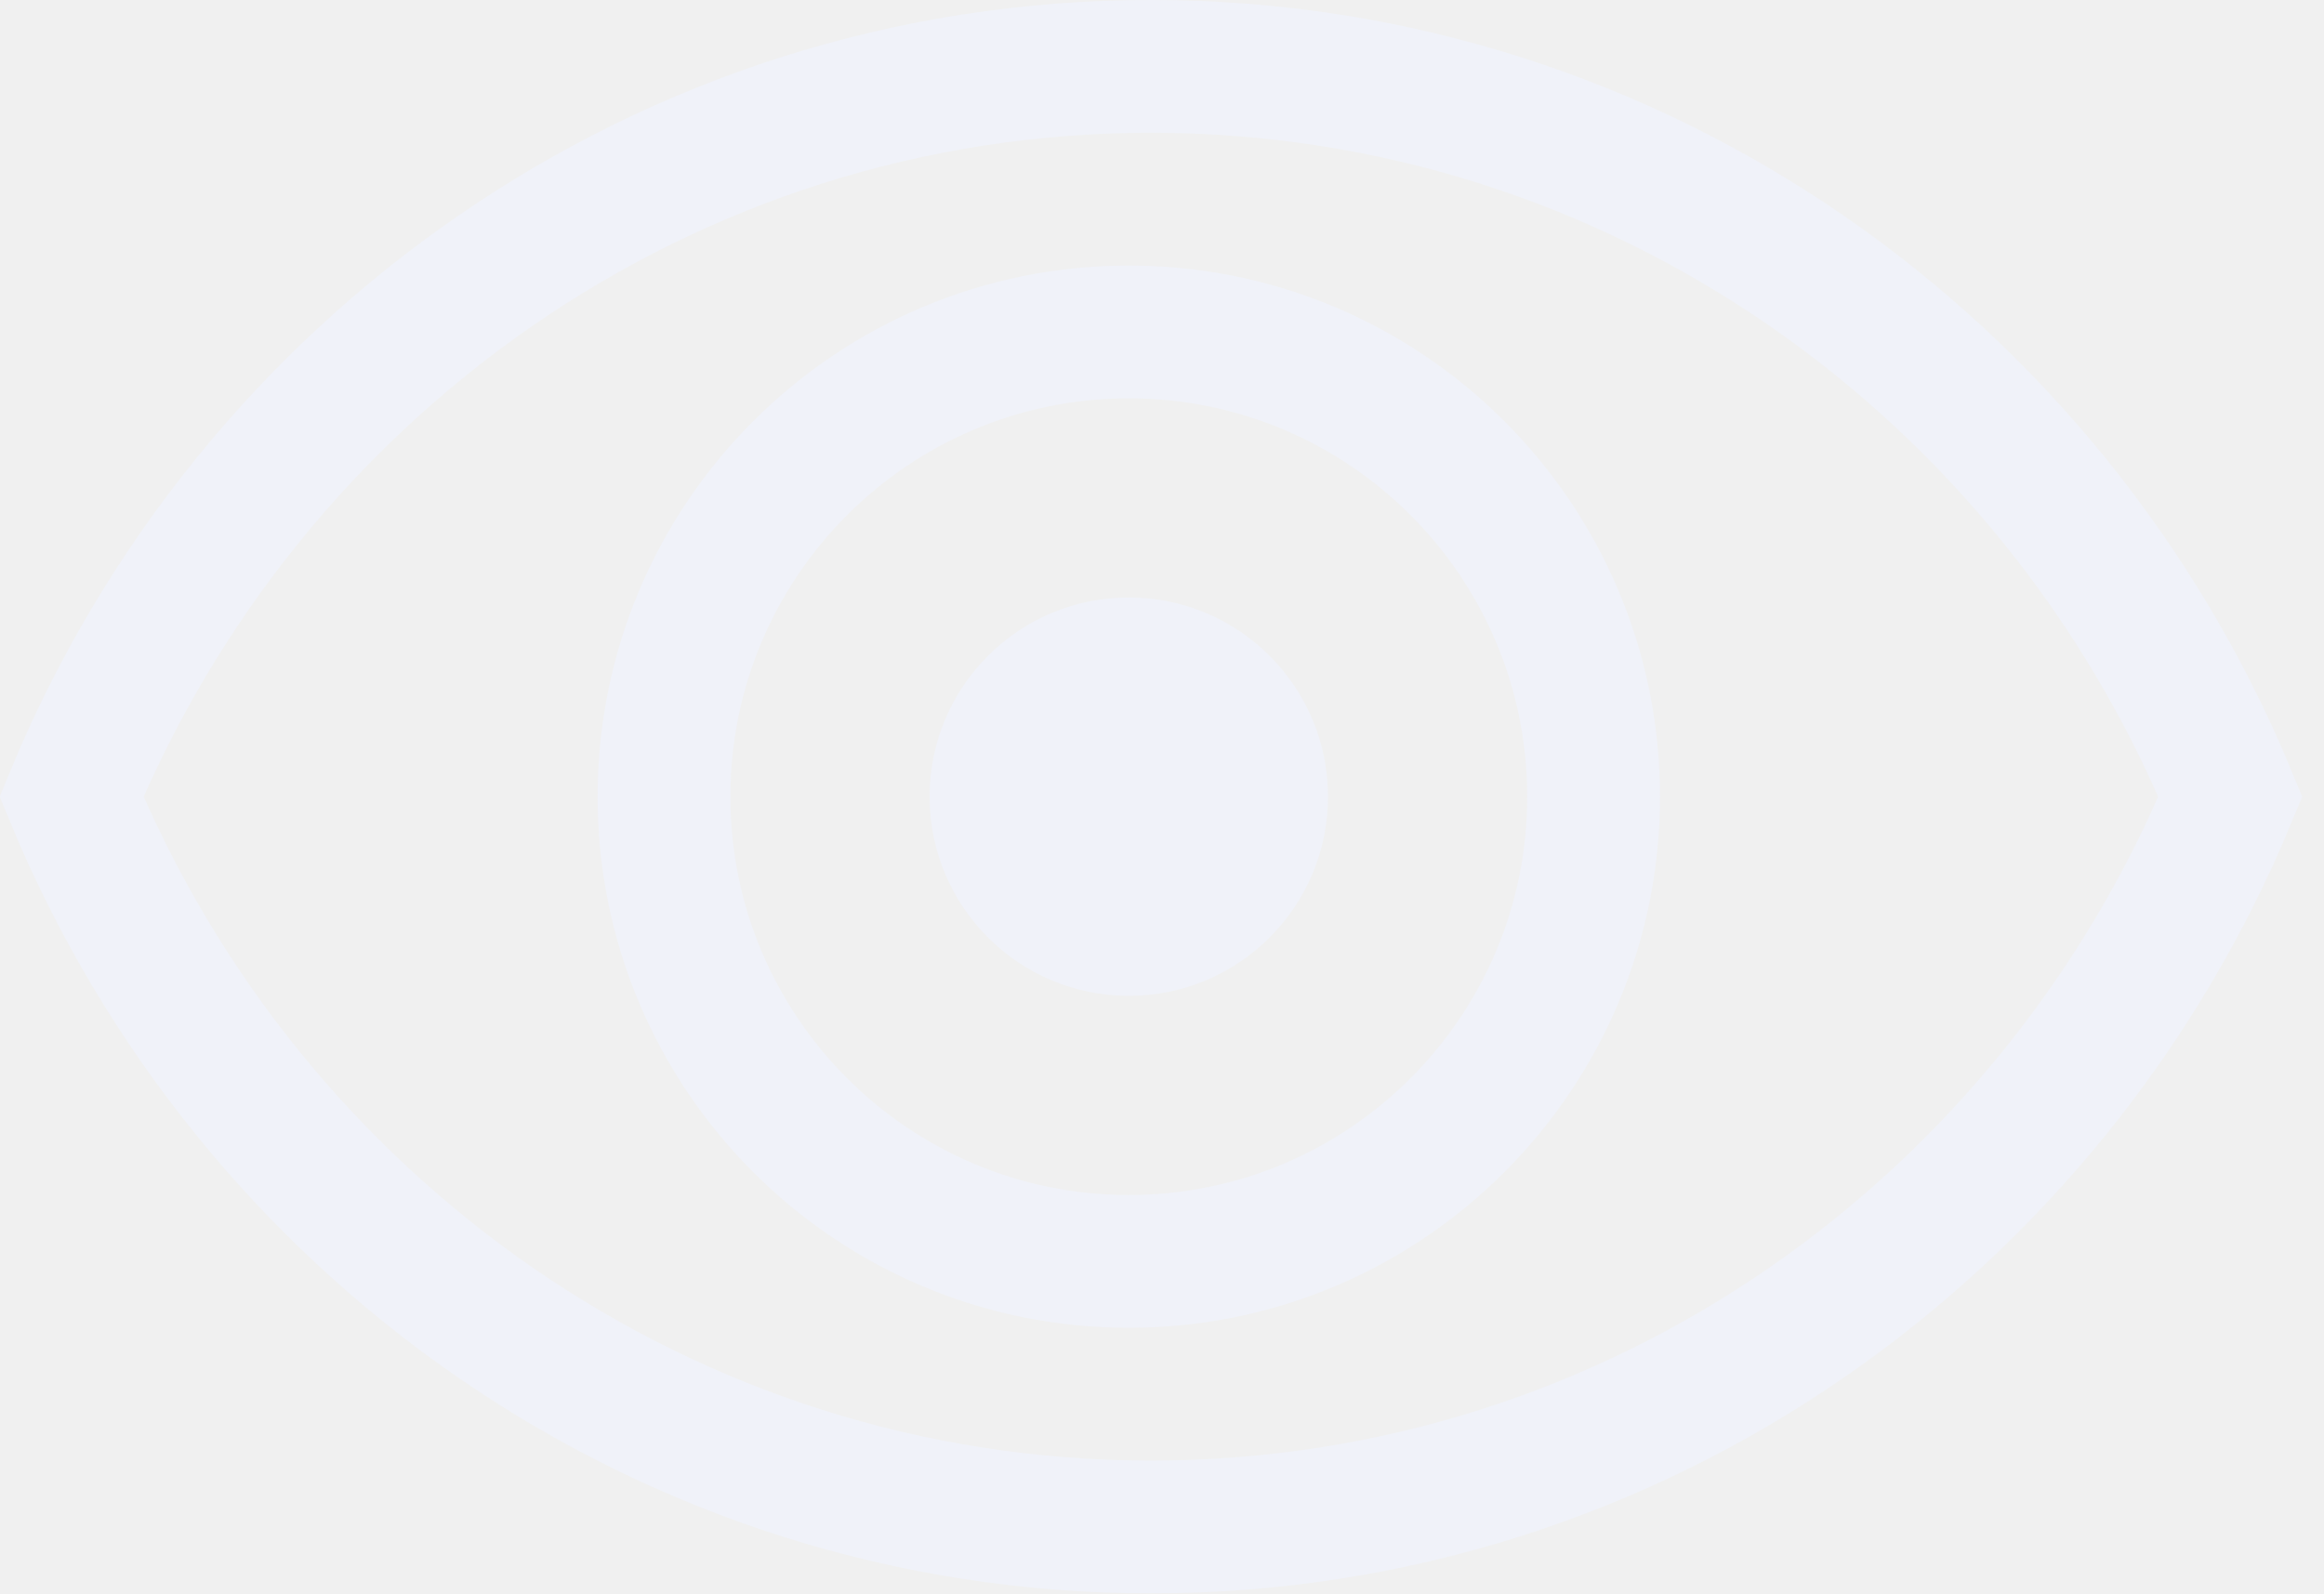
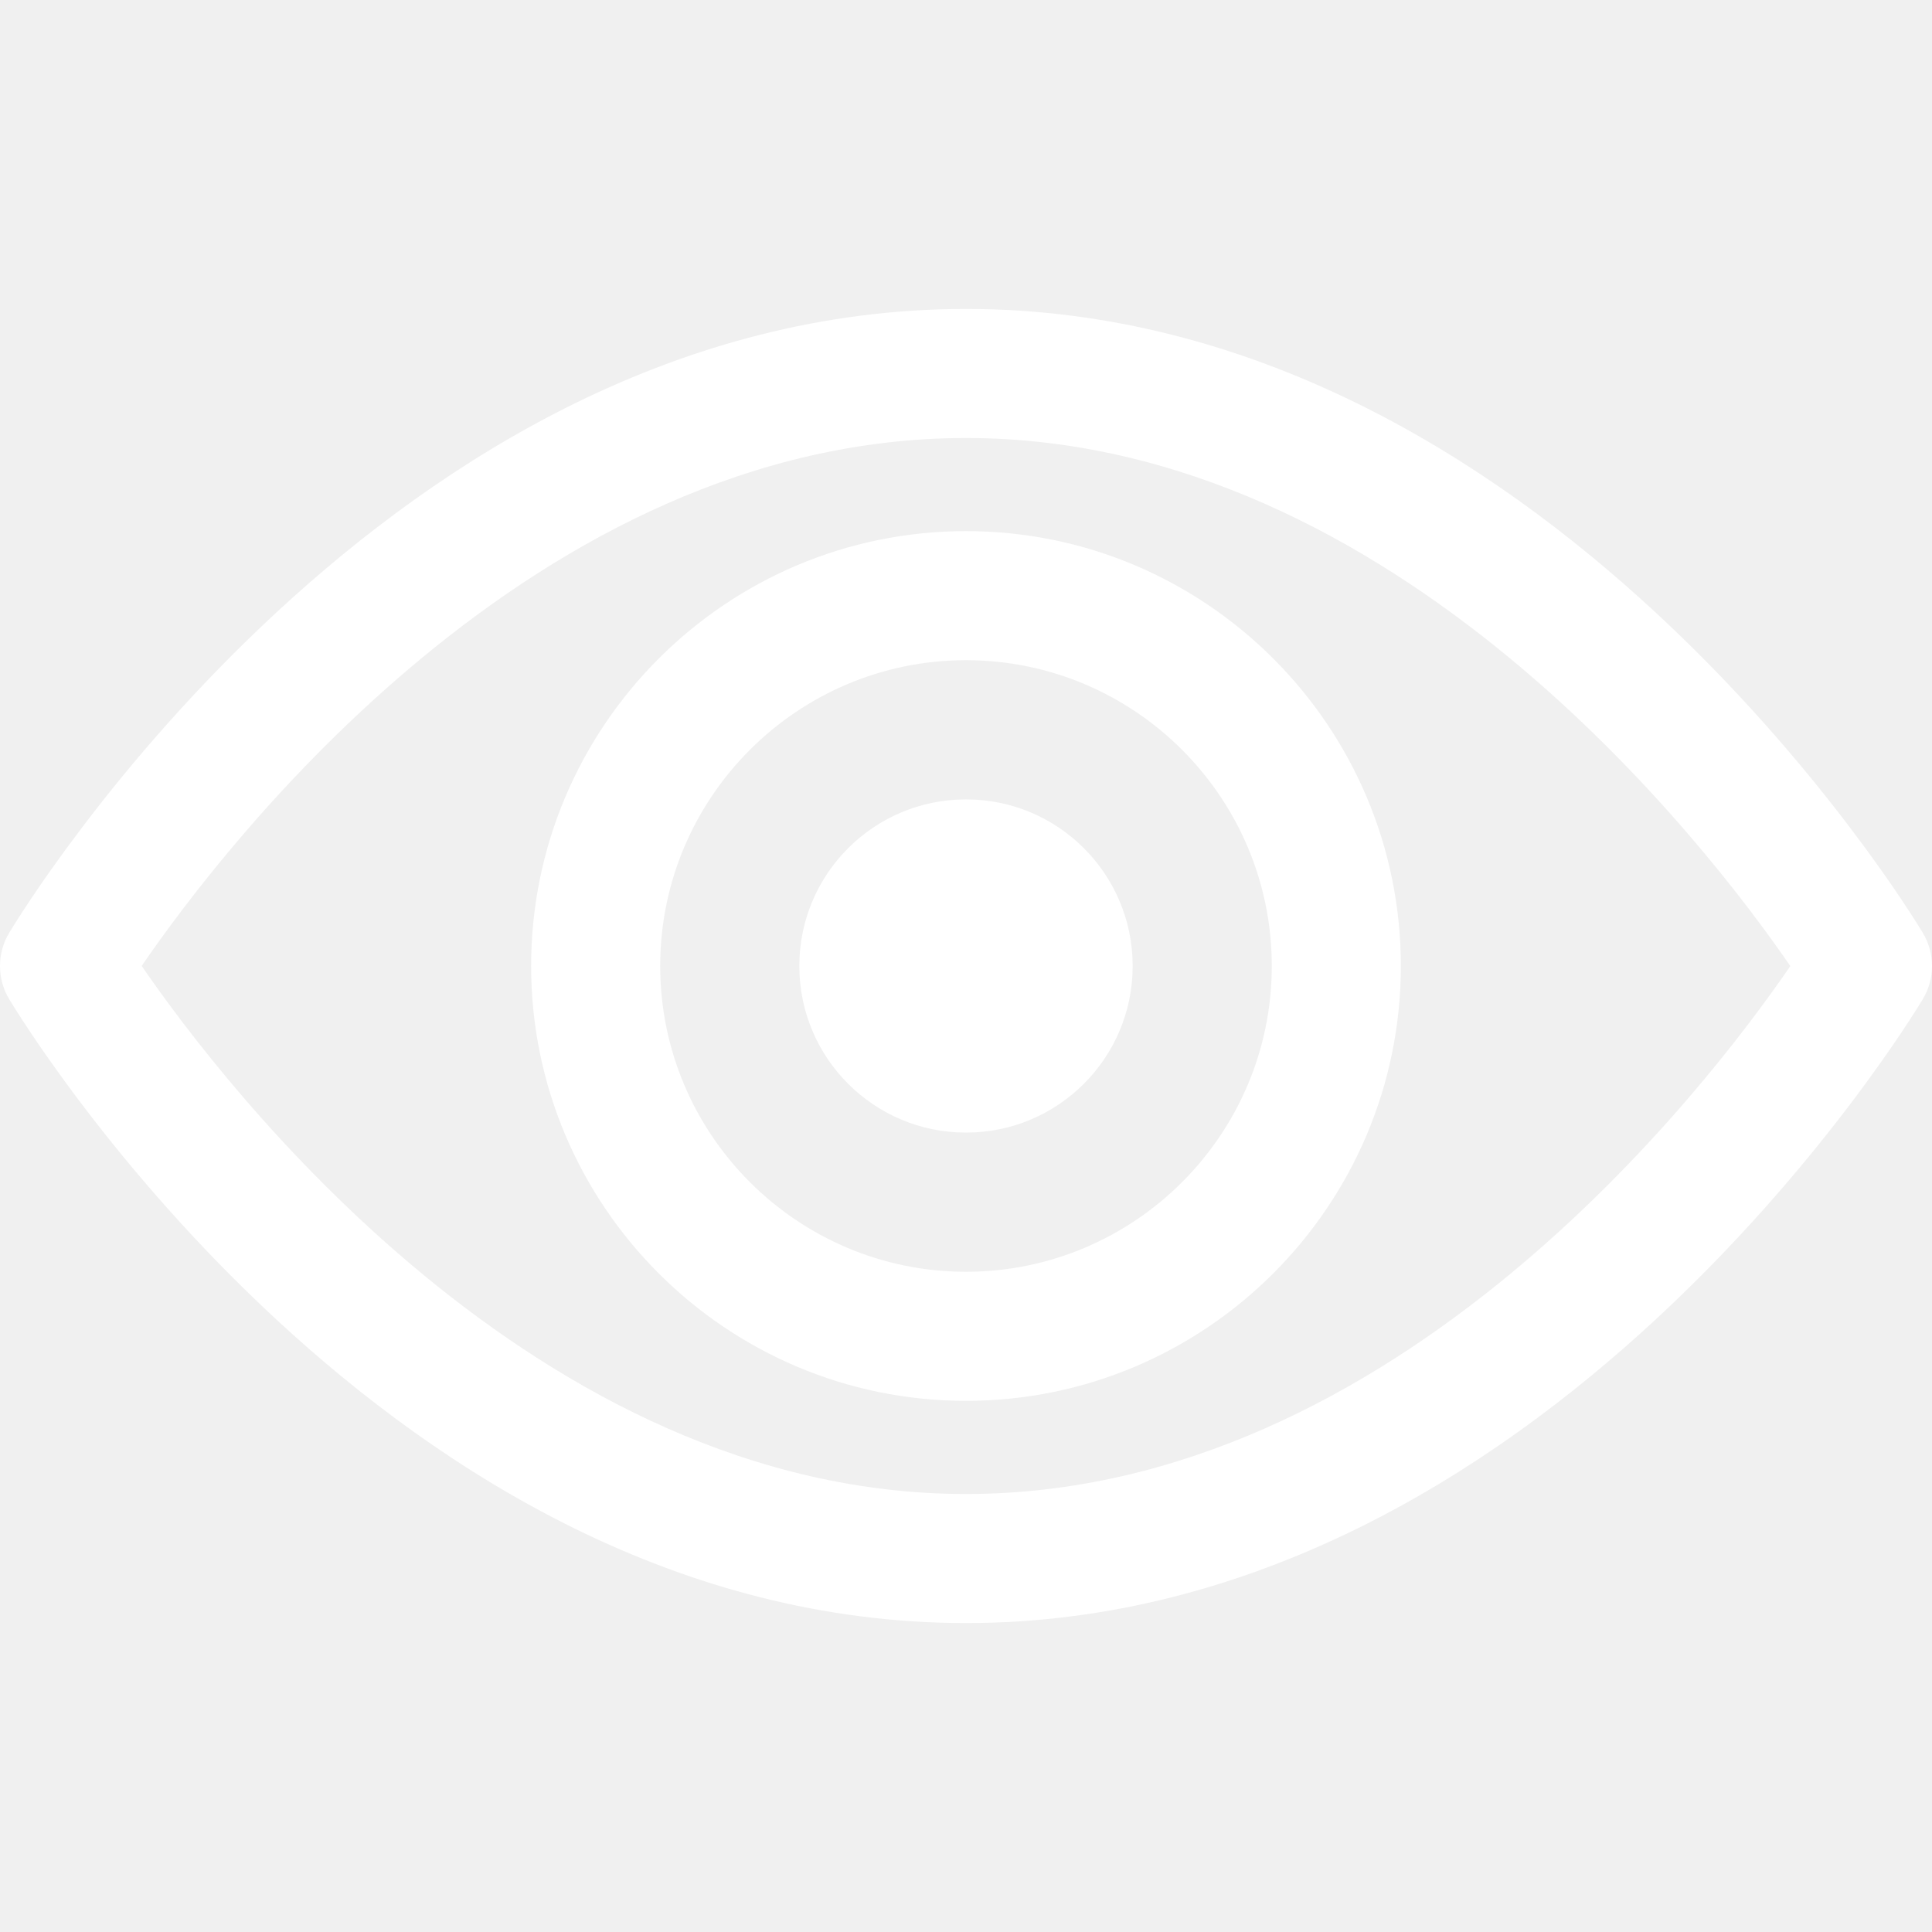
- <svg xmlns="http://www.w3.org/2000/svg" viewBox="0 0 35 24" fill="none">
-   <path d="M17.333 23C10.025 23 3.75 18.469 1.077 12C3.75 5.531 10.025 1 17.333 1C24.649 1 30.917 5.531 33.59 12C30.917 18.469 24.649 23 17.333 23Z" stroke="#F0F2F9" stroke-width="2" />
-   <path d="M17 19C13.136 19 10 15.864 10 12C10 8.136 13.136 5 17 5C20.864 5 24 8.136 24 12C24 15.864 20.864 19 17 19Z" stroke="#F0F2F9" stroke-width="2" />
-   <path d="M14 12C14 13.656 15.344 15 17 15C18.656 15 20 13.656 20 12C20 10.344 18.656 9 17 9C15.344 9 14 10.344 14 12Z" fill="#F0F2F9" />
+ <svg xmlns="http://www.w3.org/2000/svg" version="1.1" id="Capa_1" x="0px" y="0px" viewBox="0 0 224.549 224.549" style="enable-background:new 0 0 224.549 224.549;" xml:space="preserve" width="512px" height="512px" class="">
+   <g>
+     <g>
+       <path d="M223.476,108.41c-1.779-2.96-44.35-72.503-111.202-72.503S2.851,105.45,1.072,108.41c-1.43,2.378-1.43,5.351,0,7.729   c1.779,2.96,44.35,72.503,111.202,72.503s109.423-69.543,111.202-72.503C224.906,113.761,224.906,110.788,223.476,108.41z    M112.274,173.642c-49.925,0-86.176-47.359-95.808-61.374c9.614-14.032,45.761-61.36,95.808-61.36   c49.925,0,86.176,47.359,95.808,61.374C198.468,126.313,162.321,173.642,112.274,173.642z" data-original="#000000" class="active-path" data-old_color="#000000" fill="#FFFFFF" />
+       <path d="M112.274,61.731c-27.869,0-50.542,22.674-50.542,50.543c0,27.868,22.673,50.54,50.542,50.54   c27.868,0,50.541-22.672,50.541-50.54C162.815,84.405,140.143,61.731,112.274,61.731z M112.274,147.814   c-19.598,0-35.542-15.943-35.542-35.54c0-19.599,15.944-35.543,35.542-35.543s35.541,15.944,35.541,35.543   C147.815,131.871,131.872,147.814,112.274,147.814z" data-original="#000000" class="active-path" data-old_color="#000000" fill="#FFFFFF" />
+       <path d="M112.274,92.91c-10.702,0-19.372,8.669-19.372,19.364c0,10.694,8.67,19.363,19.372,19.363   c10.703,0,19.373-8.669,19.373-19.363C131.647,101.579,122.977,92.91,112.274,92.91z" data-original="#000000" class="active-path" data-old_color="#000000" fill="#FFFFFF" />
+     </g>
+   </g>
</svg>
